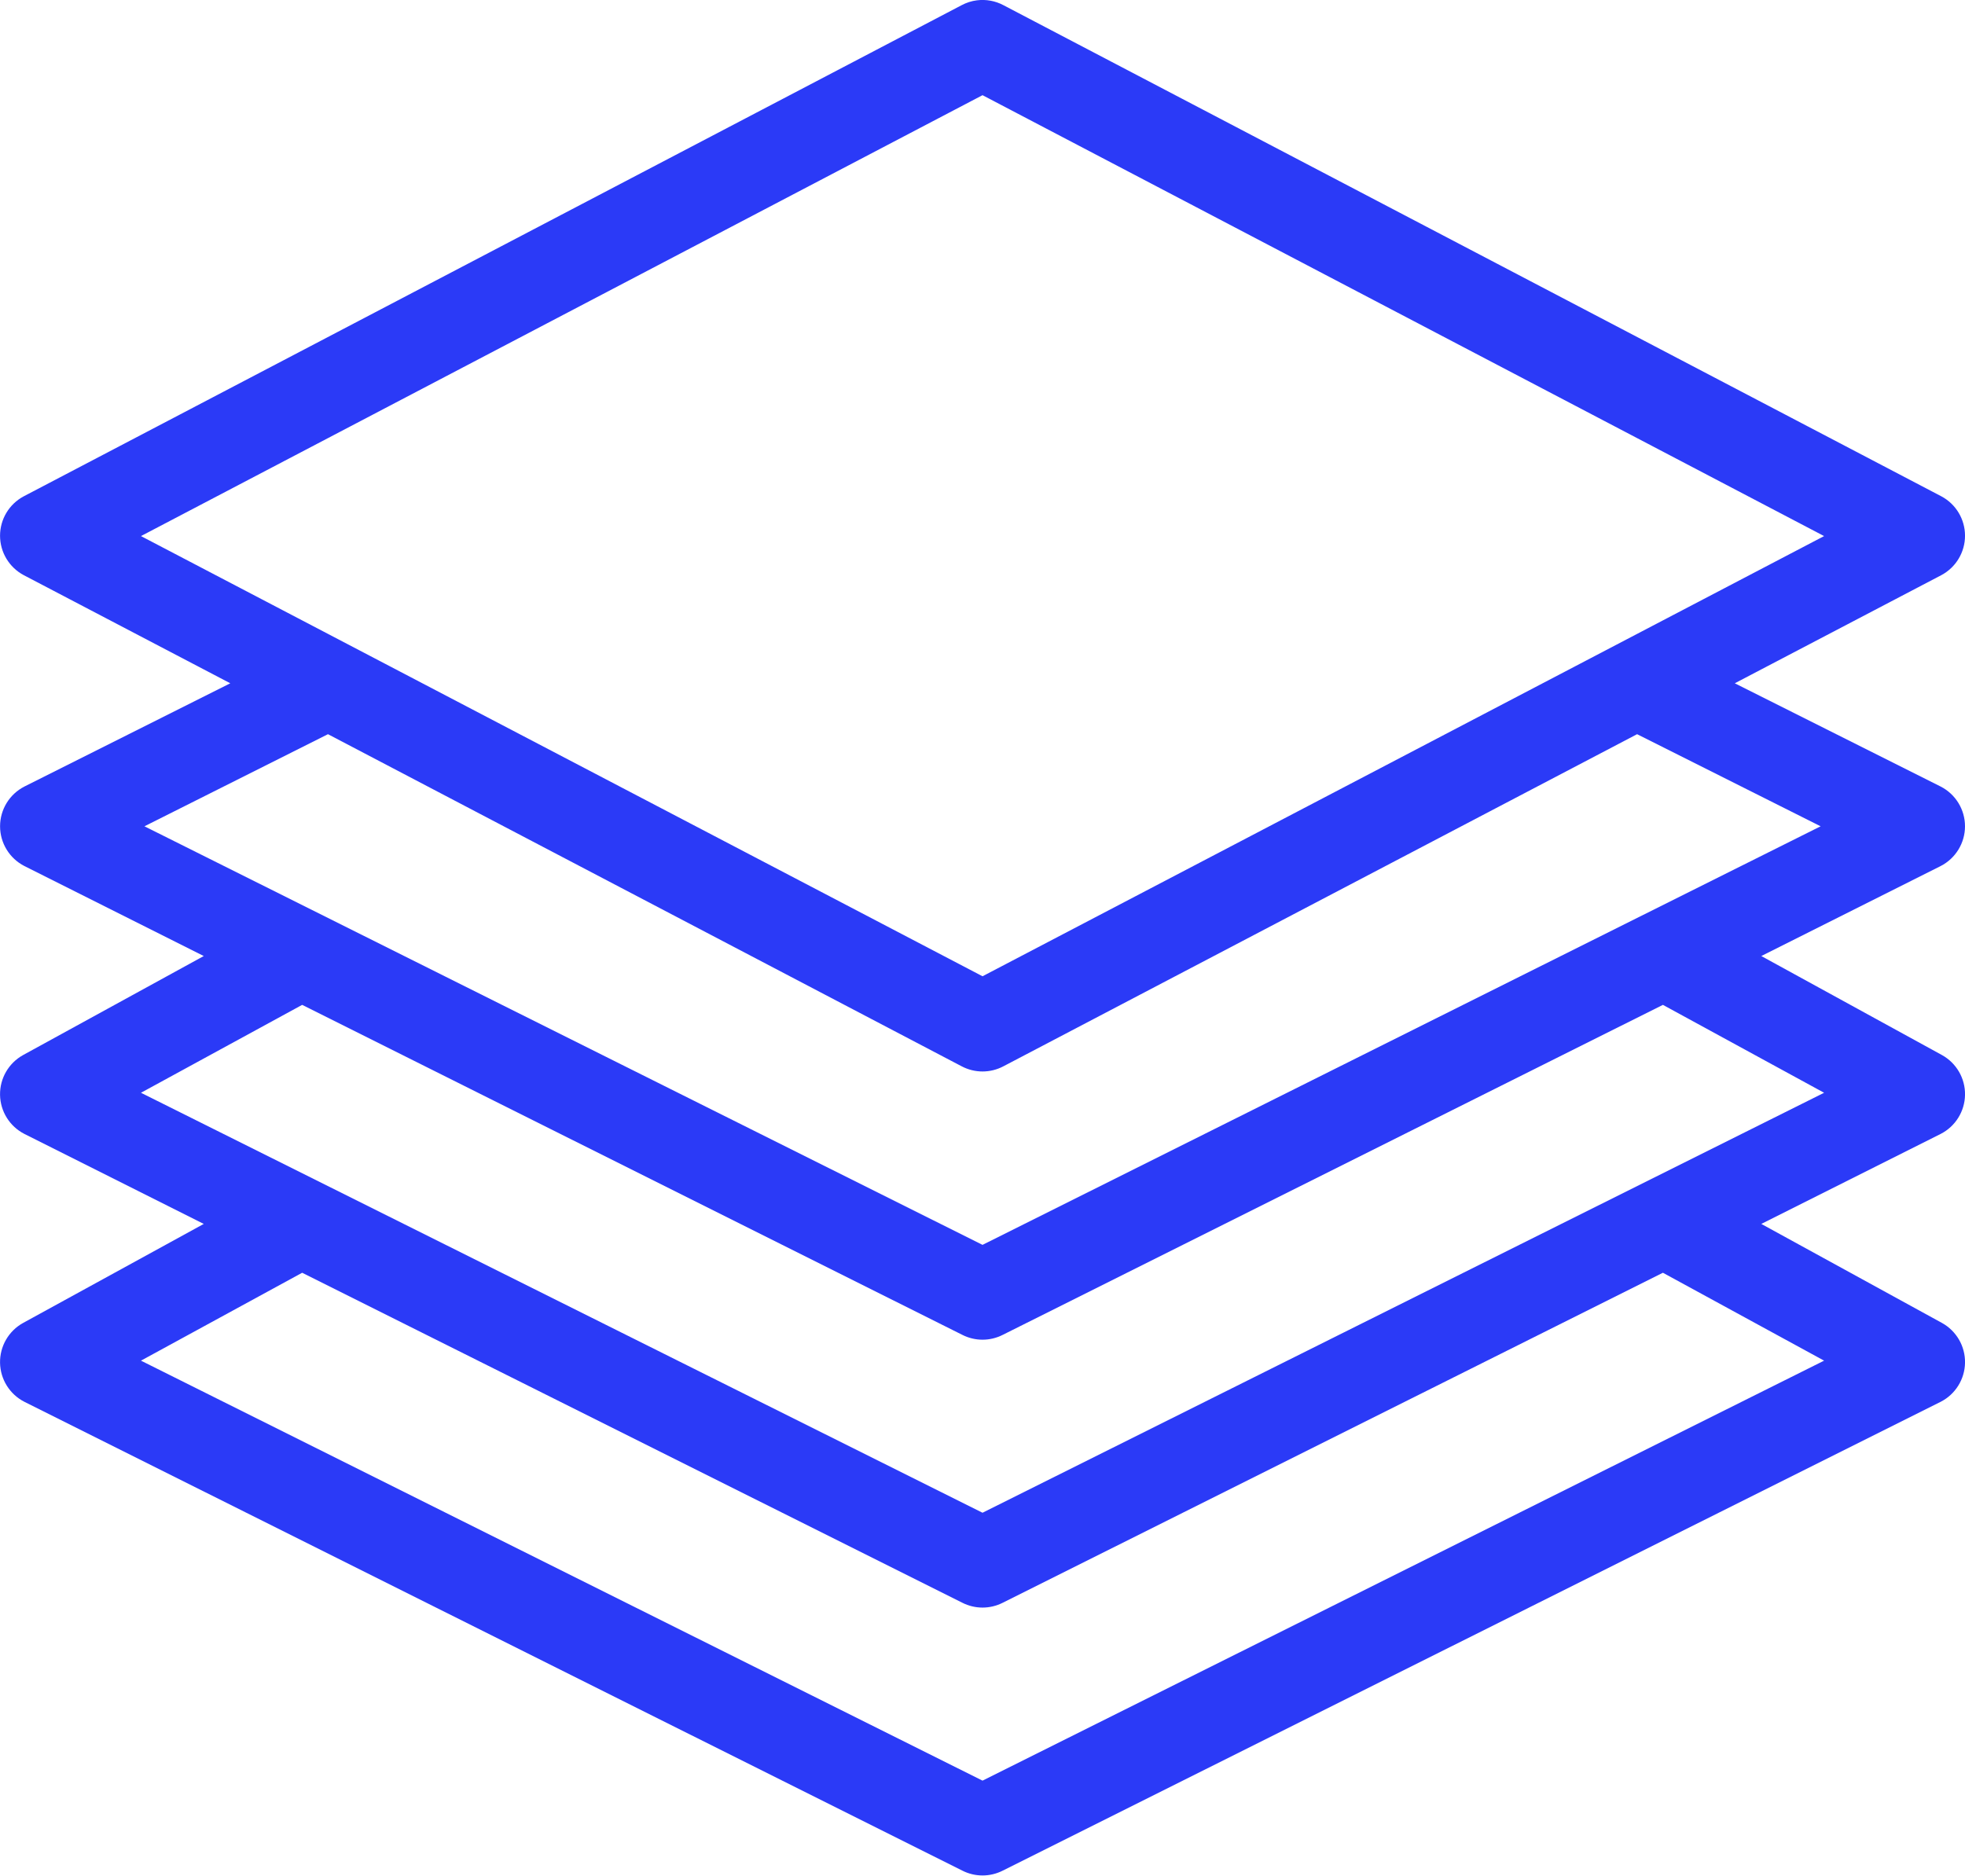
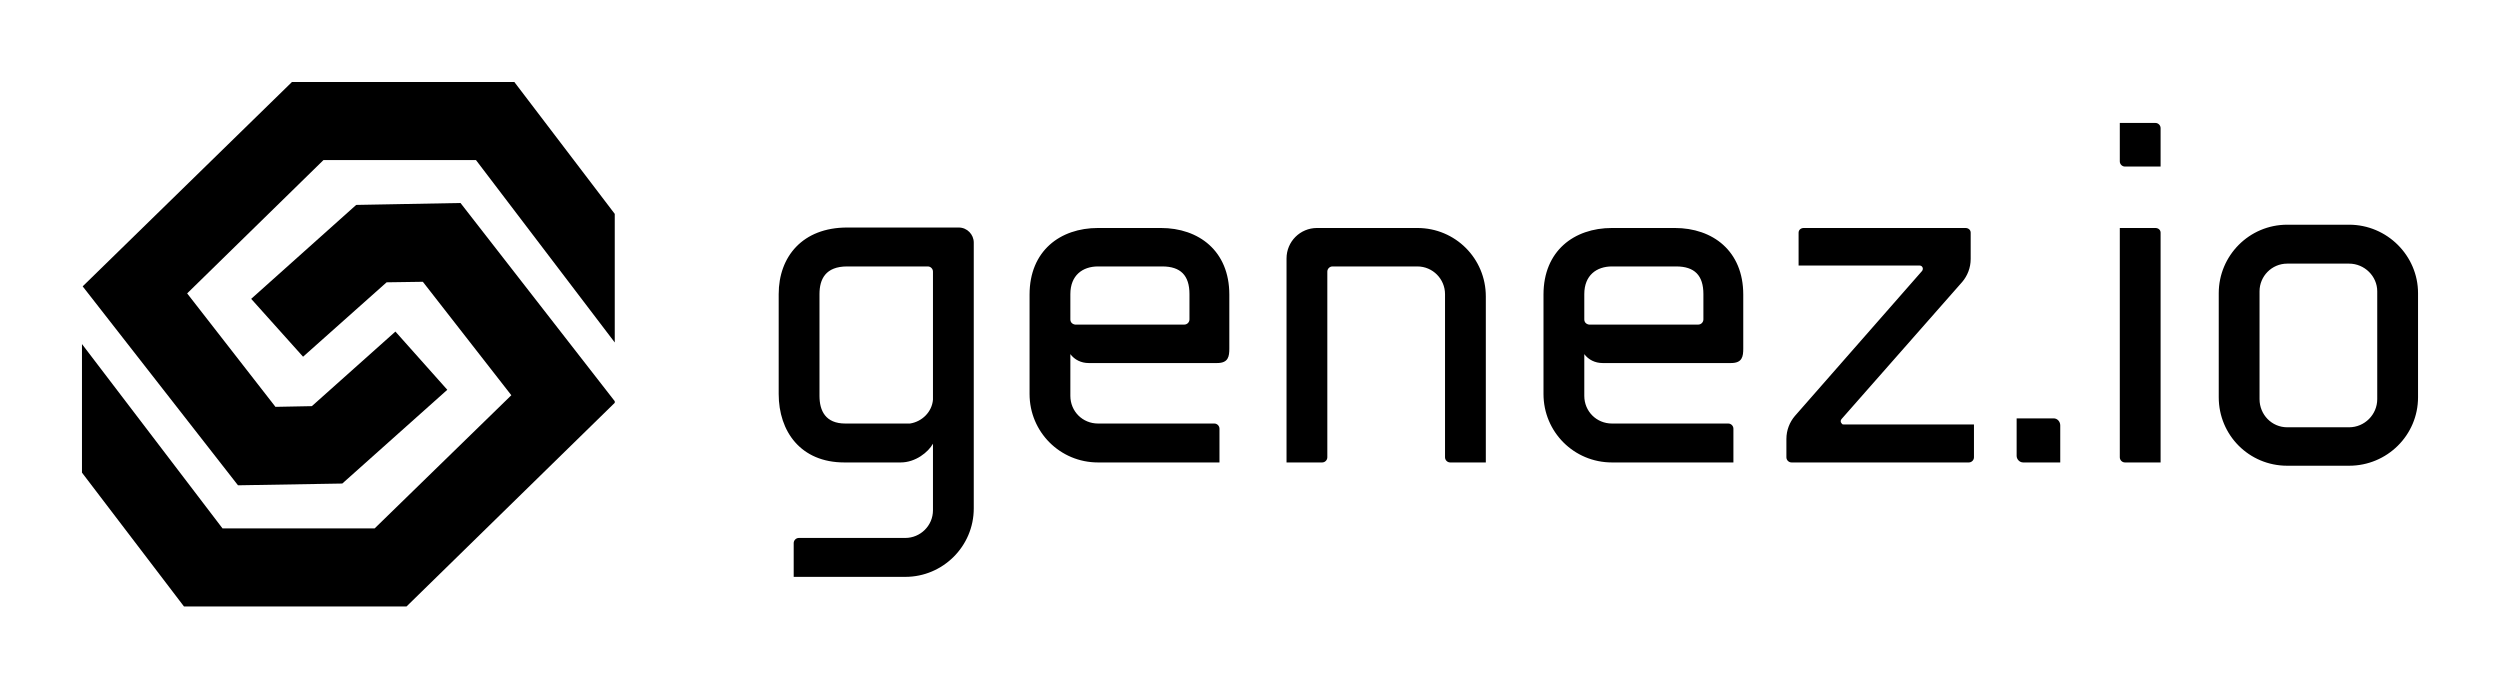
- <svg xmlns="http://www.w3.org/2000/svg" width="88px" height="84px" viewBox="0 0 88 84" version="1.1">
-   <g id="Page-1" stroke="none" stroke-width="1" fill="none" fill-rule="evenodd">
-     <g id="logo" transform="translate(0, -1)" fill="#2B3AF7" fill-rule="nonzero">
-       <path d="M43.751,1.014 C43.511,1.044 43.278,1.119 43.064,1.233 L1.063,23.229 C0.41,23.576 0.002,24.255 0.002,24.994 C0.002,25.733 0.41,26.412 1.063,26.76 L10.313,31.603 L1.094,36.227 C0.425,36.569 0.003,37.256 0.003,38.008 C0.003,38.759 0.425,39.447 1.094,39.789 L9.125,43.819 L1.031,48.256 C0.385,48.615 -0.011,49.301 0.002,50.04 C0.015,50.779 0.435,51.451 1.094,51.787 L9.125,55.817 L1.031,60.254 C0.385,60.613 -0.011,61.299 0.002,62.038 C0.015,62.777 0.435,63.449 1.094,63.785 L43.095,84.781 C43.665,85.071 44.338,85.071 44.908,84.781 L86.909,63.785 C87.568,63.449 87.988,62.777 88.001,62.038 C88.014,61.299 87.618,60.613 86.972,60.254 L78.878,55.817 L86.909,51.787 C87.568,51.451 87.988,50.779 88.001,50.04 C88.014,49.301 87.618,48.615 86.972,48.256 L78.878,43.819 L86.909,39.789 C87.578,39.447 88,38.759 88,38.008 C88,37.256 87.578,36.569 86.909,36.227 L77.69,31.603 L86.94,26.76 C87.593,26.412 88.001,25.733 88.001,24.994 C88.001,24.255 87.593,23.576 86.94,23.229 L44.939,1.233 C44.575,1.039 44.16,0.963 43.751,1.014 L43.751,1.014 Z M44.001,5.263 L81.69,25.01 L44.001,44.725 L6.313,25.01 L44.001,5.263 Z M14.688,33.883 L43.064,48.756 C43.65,49.067 44.353,49.067 44.939,48.756 L73.315,33.883 L81.534,38.008 L44.001,56.755 L6.469,38.008 L14.688,33.883 Z M13.532,46.006 L43.095,60.785 C43.665,61.075 44.338,61.075 44.908,60.785 L74.471,46.006 L81.69,49.943 L44.001,68.753 L6.313,49.943 L13.532,46.006 L13.532,46.006 Z M13.532,58.004 L43.095,72.783 C43.665,73.073 44.338,73.073 44.908,72.783 L74.471,58.004 L81.69,61.941 L44.001,80.751 L6.313,61.941 L13.532,58.004 Z" id="Shape" />
+ <svg xmlns="http://www.w3.org/2000/svg" version="1.1" width="3210.526" height="884.12" viewBox="0 0 3210.526 884.12">
+   <g transform="scale(10.52632) translate(10, 10)">
+     <defs id="SvgjsDefs1021" />
+     <g id="SvgjsG1022" featureKey="symbolFeature-0" transform="matrix(21.45923,0,0,21.45923,-21.13734,-21.65236)" fill="#000">
+       <g>
+         <g>
+           <polygon points="2.179,1.009 0.989,2.171 1.872,3.302 2.465,3.292 3.062,2.759 2.767,2.428 2.292,2.852     2.085,2.856 1.583,2.211 2.358,1.453 3.225,1.453 4.014,2.49 4.014,1.759 3.443,1.009   " />
+         </g>
+         <g>
+           <polygon points="2.544,1.708 1.947,2.242 2.242,2.571 2.717,2.148 2.923,2.145 3.426,2.79 2.649,3.547     1.784,3.547 0.985,2.499 0.985,3.23 1.565,3.991 2.83,3.991 4.014,2.833 4.014,2.824 3.137,1.697   " />
+         </g>
+       </g>
+     </g>
+     <g id="SvgjsG1023" featureKey="nameFeature-0" transform="matrix(1.430206,0,0,1.430206,81.85355,-10.78947)" fill="#000">
+       <path d="M15.36 44.08 l0 -5.68 c-0.4 0.72 -1.48 1.6 -2.76 1.6 l-4.8 0 c-3.72 0 -5.6 -2.64 -5.6 -5.84 l0 -8.52 c0 -3.2 2.04 -5.68 5.84 -5.68 l9.52 0 c0.72 0 1.28 0.6 1.28 1.28 l0 22.68 c0 3.24 -2.64 5.84 -5.84 5.84 l-9.52 0 l0 -2.88 c0 -0.24 0.2 -0.44 0.44 -0.44 l9.08 0 c1.28 0 2.36 -1.04 2.36 -2.36 z M5.68 25.64 l0 8.68 c0 1.28 0.52 2.36 2.2 2.36 l5.52 0 c1.04 -0.16 1.88 -1 1.96 -2.04 l0 -10.92 c0 -0.24 -0.2 -0.44 -0.44 -0.44 l-6.88 0 c-1.84 0 -2.36 1.08 -2.36 2.36 z M29.44 40 c-3.24 0 -5.84 -2.6 -5.84 -5.84 l0 -8.48 c0 -3.72 2.6 -5.68 5.84 -5.68 l5.36 0 c3.24 0 5.84 1.96 5.84 5.68 l0 4.6 c0 0.68 -0.08 1.24 -1.04 1.24 l-10.96 0 c-0.64 0 -1.2 -0.28 -1.56 -0.76 l0 3.56 c0 1.32 1.04 2.36 2.36 2.36 l9.92 0 c0.24 0 0.44 0.2 0.44 0.44 l0 2.88 l-10.36 0 z M34.92 23.28 l-5.48 0 c-1.32 0 -2.36 0.76 -2.36 2.36 l0 2.16 c0 0.24 0.16 0.4 0.4 0.44 l9.32 0 c0.24 0 0.44 -0.2 0.44 -0.44 l0 -2.16 c0 -1.6 -0.76 -2.36 -2.32 -2.36 z M56.68 20 c3.24 0 5.84 2.6 5.84 5.84 l0 14.16 l-3.04 0 c-0.24 0 -0.44 -0.2 -0.44 -0.44 l0 -13.92 c0 -1.28 -1.04 -2.36 -2.36 -2.36 l-7.24 0 c-0.24 0 -0.44 0.2 -0.44 0.44 l0 15.84 c0 0.24 -0.2 0.44 -0.44 0.44 l-3.04 0 l0 -17.4 c0 -1.44 1.16 -2.6 2.6 -2.6 l8.56 0 z M73.28 40 c-3.24 0 -5.84 -2.6 -5.84 -5.84 l0 -8.48 c0 -3.72 2.6 -5.68 5.84 -5.68 l5.36 0 c3.24 0 5.84 1.96 5.84 5.68 l0 4.6 c0 0.68 -0.08 1.24 -1.04 1.24 l-10.96 0 c-0.64 0 -1.2 -0.28 -1.56 -0.76 l0 3.56 c0 1.32 1.04 2.36 2.36 2.36 l9.92 0 c0.24 0 0.44 0.2 0.44 0.44 l0 2.88 l-10.36 0 z M78.76 23.28 l-5.48 0 c-1.32 0 -2.36 0.76 -2.36 2.36 l0 2.16 c0 0.24 0.16 0.4 0.4 0.44 l9.32 0 c0.24 0 0.44 -0.2 0.44 -0.44 l0 -2.16 c0 -1.6 -0.76 -2.36 -2.32 -2.36 z M104.16 36.76 l0 2.8 c0 0.24 -0.2 0.44 -0.44 0.44 l-15.12 0 c-0.24 0 -0.44 -0.2 -0.44 -0.44 l0 -1.56 c0 -0.76 0.28 -1.44 0.72 -1.96 l10.84 -12.36 c0.04 -0.04 0.08 -0.12 0.08 -0.2 c0 -0.16 -0.12 -0.28 -0.28 -0.28 l-10.32 0 l0 -2.8 c0 -0.24 0.2 -0.4 0.44 -0.4 l13.8 0 c0.24 0 0.44 0.16 0.44 0.4 l0 2.24 c0 0.76 -0.28 1.44 -0.72 1.96 l-10.28 11.68 c-0.12 0.12 -0.12 0.28 0 0.4 c0.04 0.08 0.12 0.08 0.16 0.08 l11.12 0 z M108.36 40 c-0.32 0 -0.56 -0.28 -0.56 -0.56 l0 -3.2 l3.16 0 c0.32 0 0.56 0.28 0.56 0.6 l0 3.16 l-3.16 0 z M119.64 20 c0.24 0 0.44 0.16 0.44 0.4 l0 19.6 l-3.04 0 c-0.24 0 -0.44 -0.2 -0.44 -0.44 l0 -19.56 l3.04 0 z M119.64 11.04 c0.24 0 0.44 0.2 0.44 0.44 l0 3.28 l-3.04 0 c-0.24 0 -0.44 -0.2 -0.44 -0.44 l0 -3.28 l3.04 0 z M136.16 40.28 l-5.28 0 c-3.24 0 -5.84 -2.6 -5.84 -5.84 l0 -8.88 c0 -3.2 2.6 -5.84 5.84 -5.84 l5.28 0 c3.24 0 5.88 2.64 5.88 5.84 l0 8.88 c0 3.24 -2.64 5.84 -5.88 5.84 z M130.88 23.04 c-1.32 0 -2.36 1.08 -2.36 2.36 l0 9.2 c0 1.32 1.04 2.4 2.36 2.4 l5.28 0 c1.32 0 2.4 -1.08 2.4 -2.4 l0 -9.2 c0 -1.28 -1.08 -2.36 -2.4 -2.36 l-5.28 0 z" />
    </g>
  </g>
</svg>
